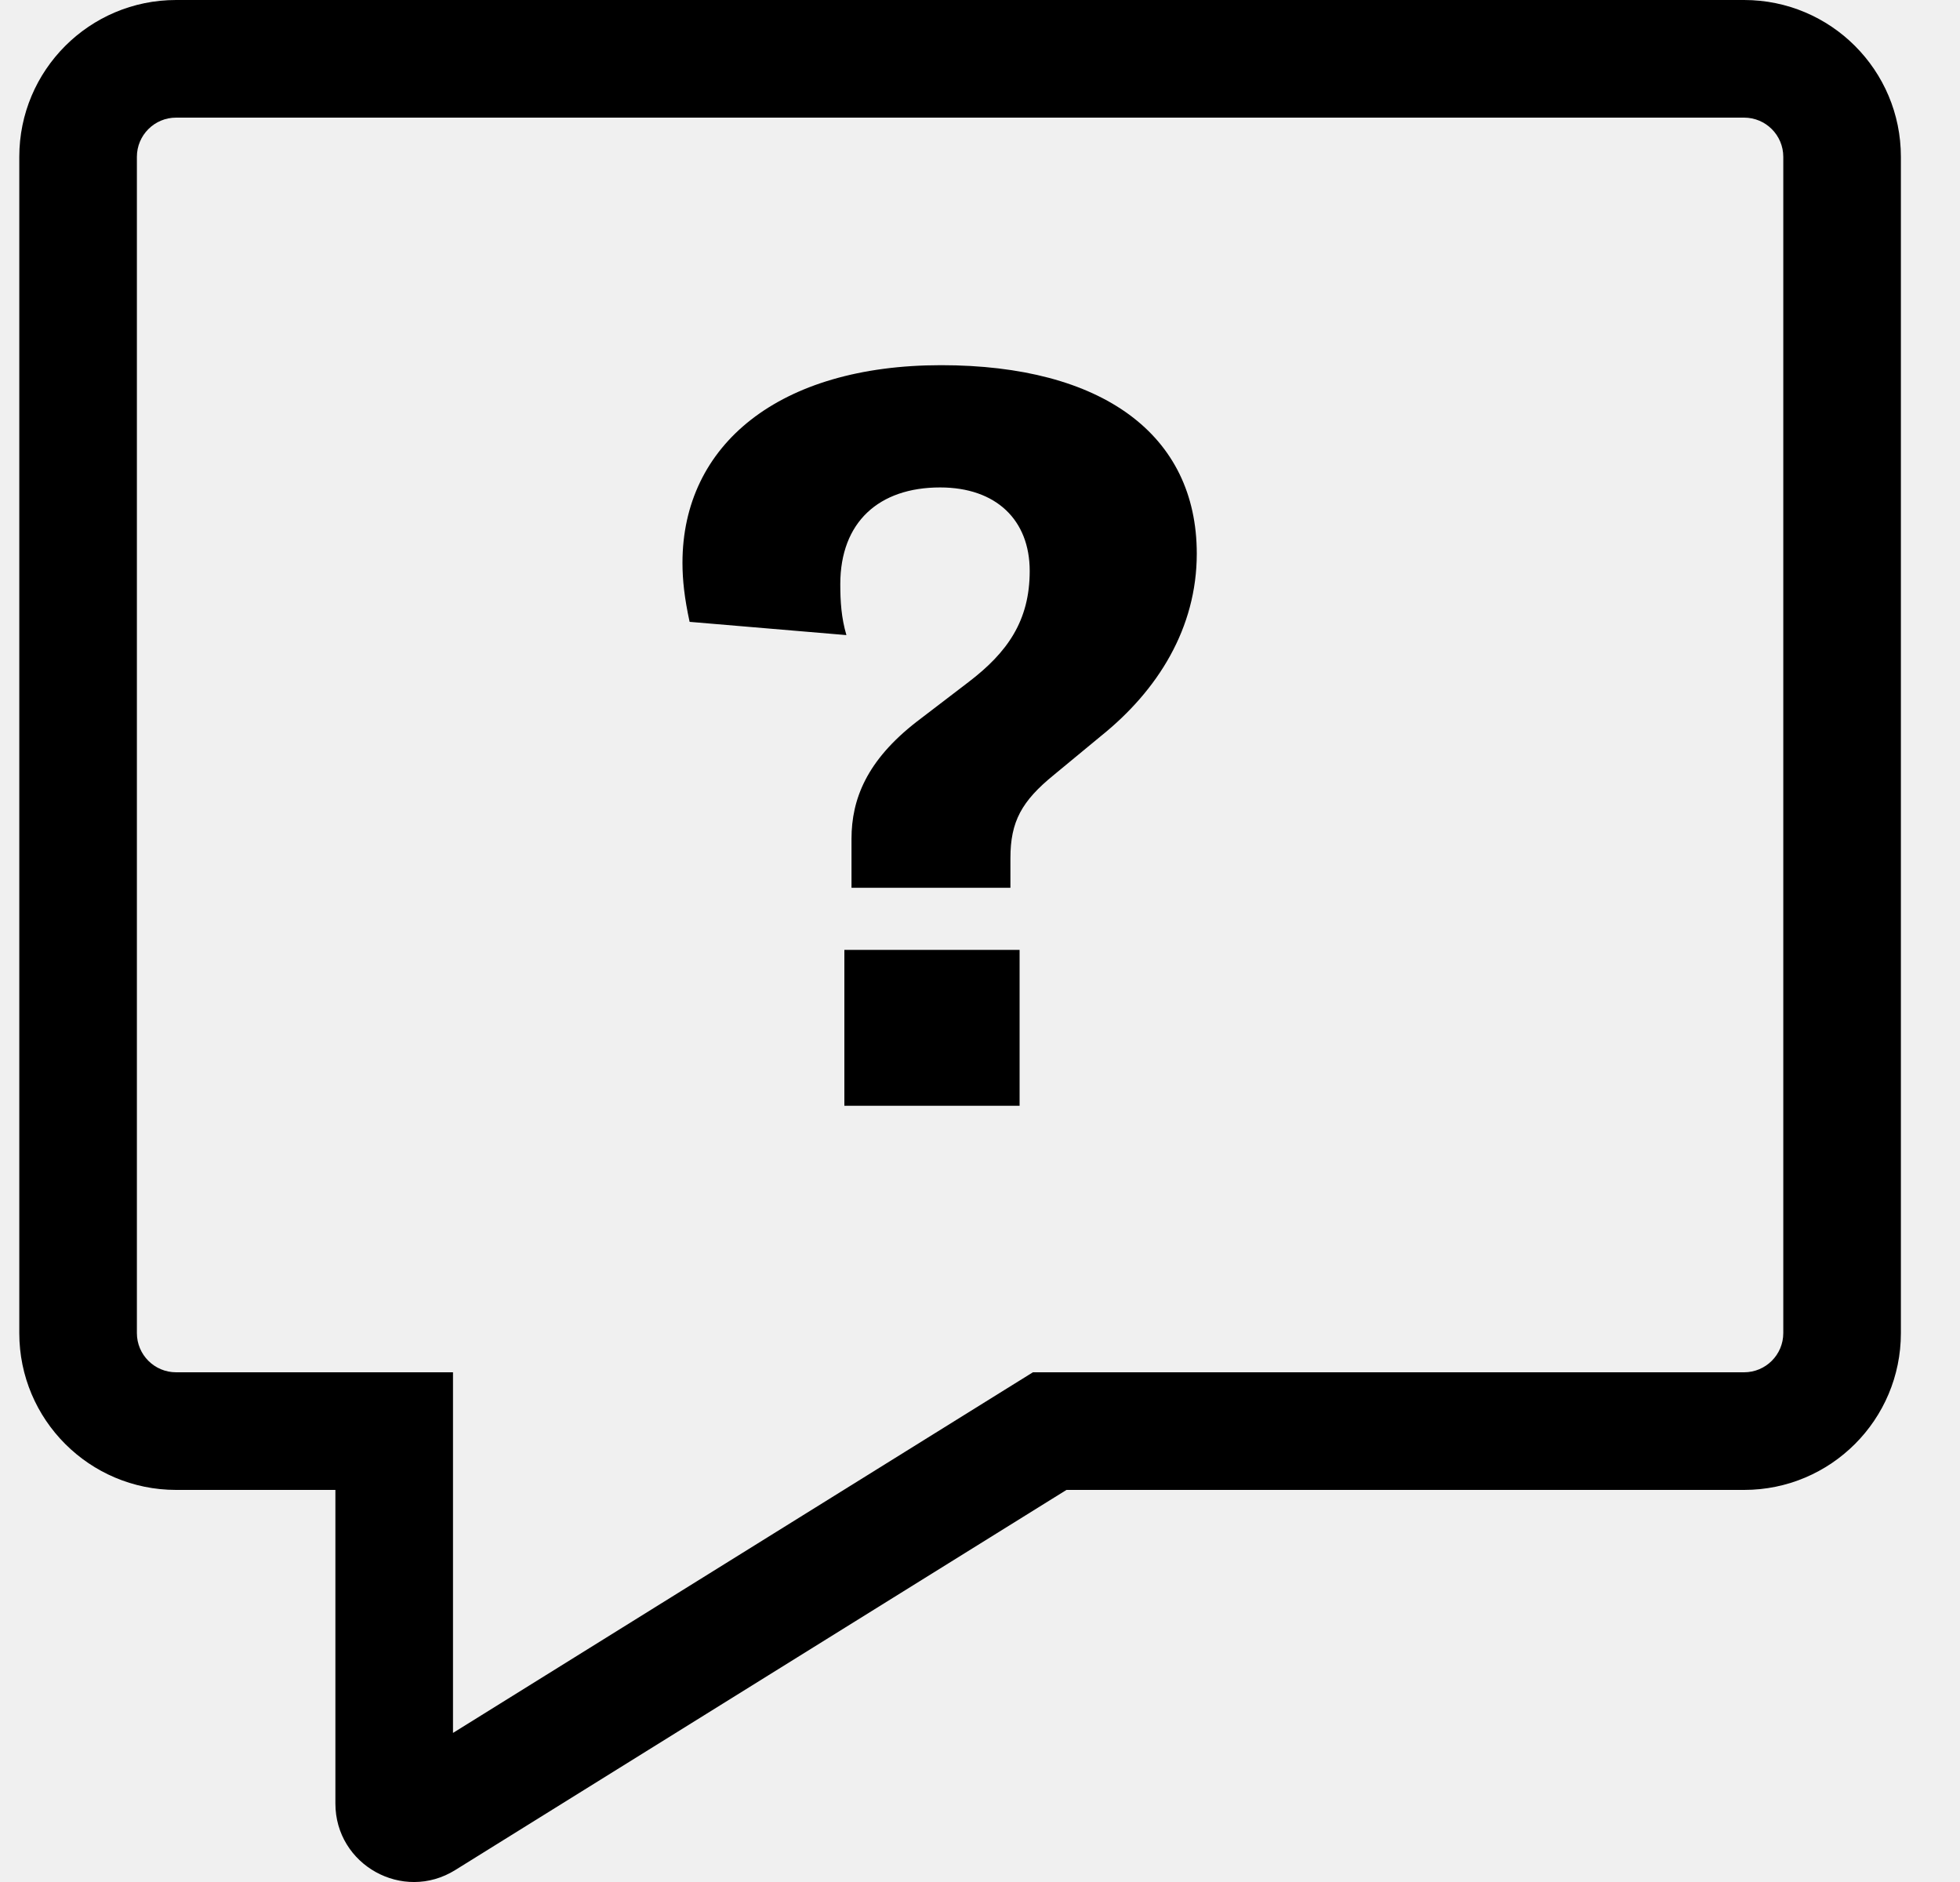
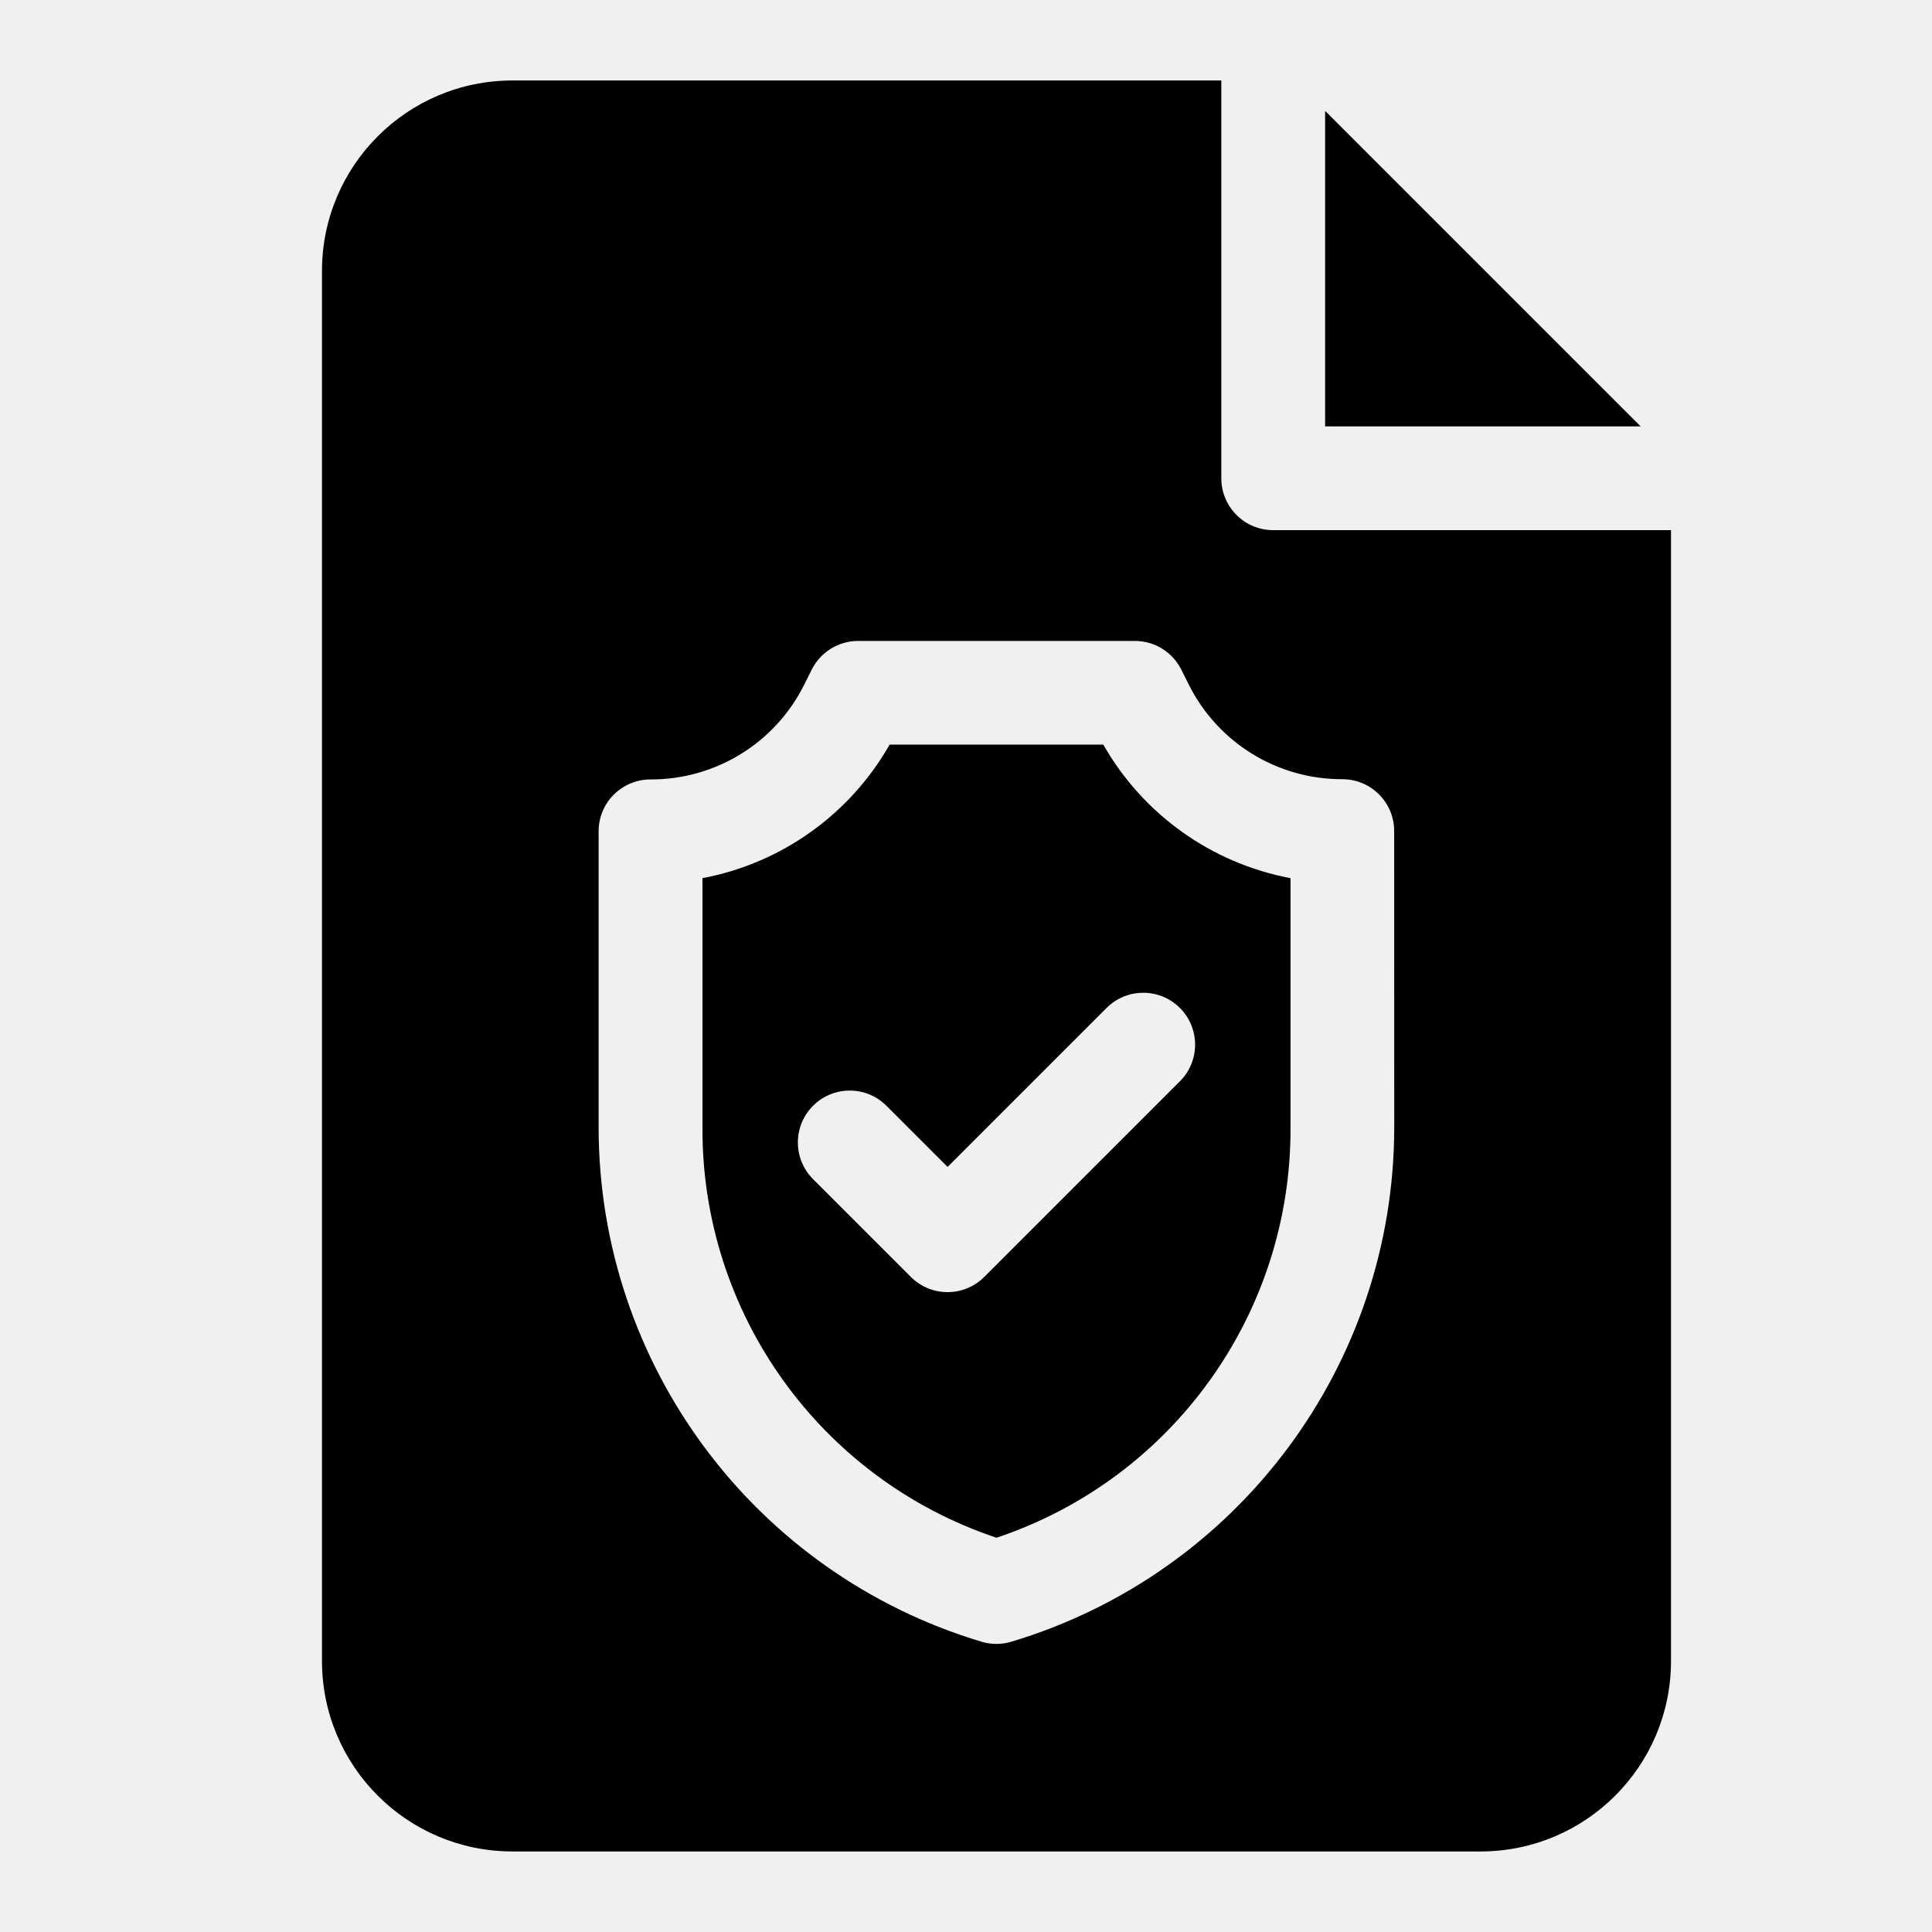
- <svg xmlns="http://www.w3.org/2000/svg" width="25" height="24" viewBox="0 0 25 24" fill="none">
-   <mask id="path-1-inside-1_14810_63843" fill="white">
-     <path fill-rule="evenodd" clip-rule="evenodd" d="M2.246 0C1.142 0 0.246 0.895 0.246 2V17C0.246 18.105 1.142 19 2.246 19H4.278V22.999C4.278 23.783 5.14 24.262 5.806 23.848L13.603 19H22.246C23.351 19 24.246 18.105 24.246 17V2C24.246 0.895 23.351 0 22.246 0H2.246Z" />
-   </mask>
-   <path d="M4.278 19H5.778V17.5H4.278V19ZM5.806 23.848L5.014 22.574L5.806 23.848ZM13.603 19V17.5H13.175L12.811 17.726L13.603 19ZM1.746 2C1.746 1.724 1.97 1.5 2.246 1.5V-1.5C0.313 -1.5 -1.254 0.067 -1.254 2H1.746ZM1.746 17V2H-1.254V17H1.746ZM2.246 17.5C1.97 17.5 1.746 17.276 1.746 17H-1.254C-1.254 18.933 0.313 20.5 2.246 20.5V17.5ZM4.278 17.5H2.246V20.5H4.278V17.5ZM5.778 22.999V19H2.778V22.999H5.778ZM5.014 22.574C5.347 22.367 5.778 22.607 5.778 22.999H2.778C2.778 24.96 4.933 26.157 6.598 25.122L5.014 22.574ZM12.811 17.726L5.014 22.574L6.598 25.122L14.395 20.274L12.811 17.726ZM22.246 17.5H13.603V20.5H22.246V17.5ZM22.746 17C22.746 17.276 22.522 17.5 22.246 17.5V20.5C24.179 20.5 25.746 18.933 25.746 17H22.746ZM22.746 2V17H25.746V2H22.746ZM22.246 1.5C22.522 1.5 22.746 1.724 22.746 2H25.746C25.746 0.067 24.179 -1.5 22.246 -1.5V1.5ZM2.246 1.5H22.246V-1.5H2.246V1.5Z" fill="black" mask="url(#path-1-inside-1_14810_63843)" />
-   <path d="M10.861 11.321V10.697C10.861 10.191 11.056 9.697 11.693 9.203L12.355 8.697C12.849 8.32 13.134 7.917 13.134 7.281C13.134 6.631 12.706 6.216 11.991 6.216C11.212 6.216 10.718 6.657 10.718 7.45C10.718 7.67 10.731 7.878 10.796 8.099L8.796 7.93C8.731 7.631 8.705 7.398 8.705 7.177C8.705 5.67 9.939 4.657 12.004 4.657C14.057 4.657 15.265 5.54 15.265 7.06C15.265 8.008 14.771 8.801 14.044 9.385L13.446 9.879C13.031 10.216 12.888 10.476 12.888 10.944V11.321H10.861ZM10.77 14.101V12.113H13.005V14.101H10.77Z" fill="black" />
+ <svg xmlns="http://www.w3.org/2000/svg" width="32" height="32" viewBox="0 0 32 32">
+   <defs>
+     <style>.a{fill:none;}</style>
+   </defs>
+   <g transform="translate(-349 -1009)">
+     <g transform="translate(354.333 1010.333)">
+       <path d="M351,8.787v5.226h5.226Z" transform="translate(-334.385 -8.284)" />
+       <path d="M177.639,192H174.1a4.534,4.534,0,0,1-3.1,2.212v4.125a7.133,7.133,0,0,0,4.87,6.8,7.133,7.133,0,0,0,4.87-6.8v-4.125A4.534,4.534,0,0,1,177.639,192Zm1.269,5.576-3.241,3.241a.859.859,0,0,1-1.215,0l-1.62-1.62a.859.859,0,0,1,1.215-1.215l1.013,1.013,2.633-2.633a.859.859,0,1,1,1.215,1.215Z" transform="translate(-164.698 -181)" />
+       <path d="M76.755,7.448a.859.859,0,0,1-.859-.859V0H64.151A3.155,3.155,0,0,0,61,3.151V26.182a3.155,3.155,0,0,0,3.151,3.151H80.193a3.155,3.155,0,0,0,3.151-3.151V7.448Zm2.005,9.888a8.9,8.9,0,0,1-6.342,8.523.859.859,0,0,1-.494,0,8.9,8.9,0,0,1-6.342-8.523v-4.9a.859.859,0,0,1,.859-.859A2.833,2.833,0,0,0,68.991,10l.121-.242a.859.859,0,0,1,.769-.475h4.583a.859.859,0,0,1,.769.475l.121.242A2.833,2.833,0,0,0,77.9,11.573a.859.859,0,0,1,.859.859Z" transform="translate(-61)" />
+     </g>
+     <rect class="a" width="32" height="32" transform="translate(349 1009)" />
+   </g>
</svg>
